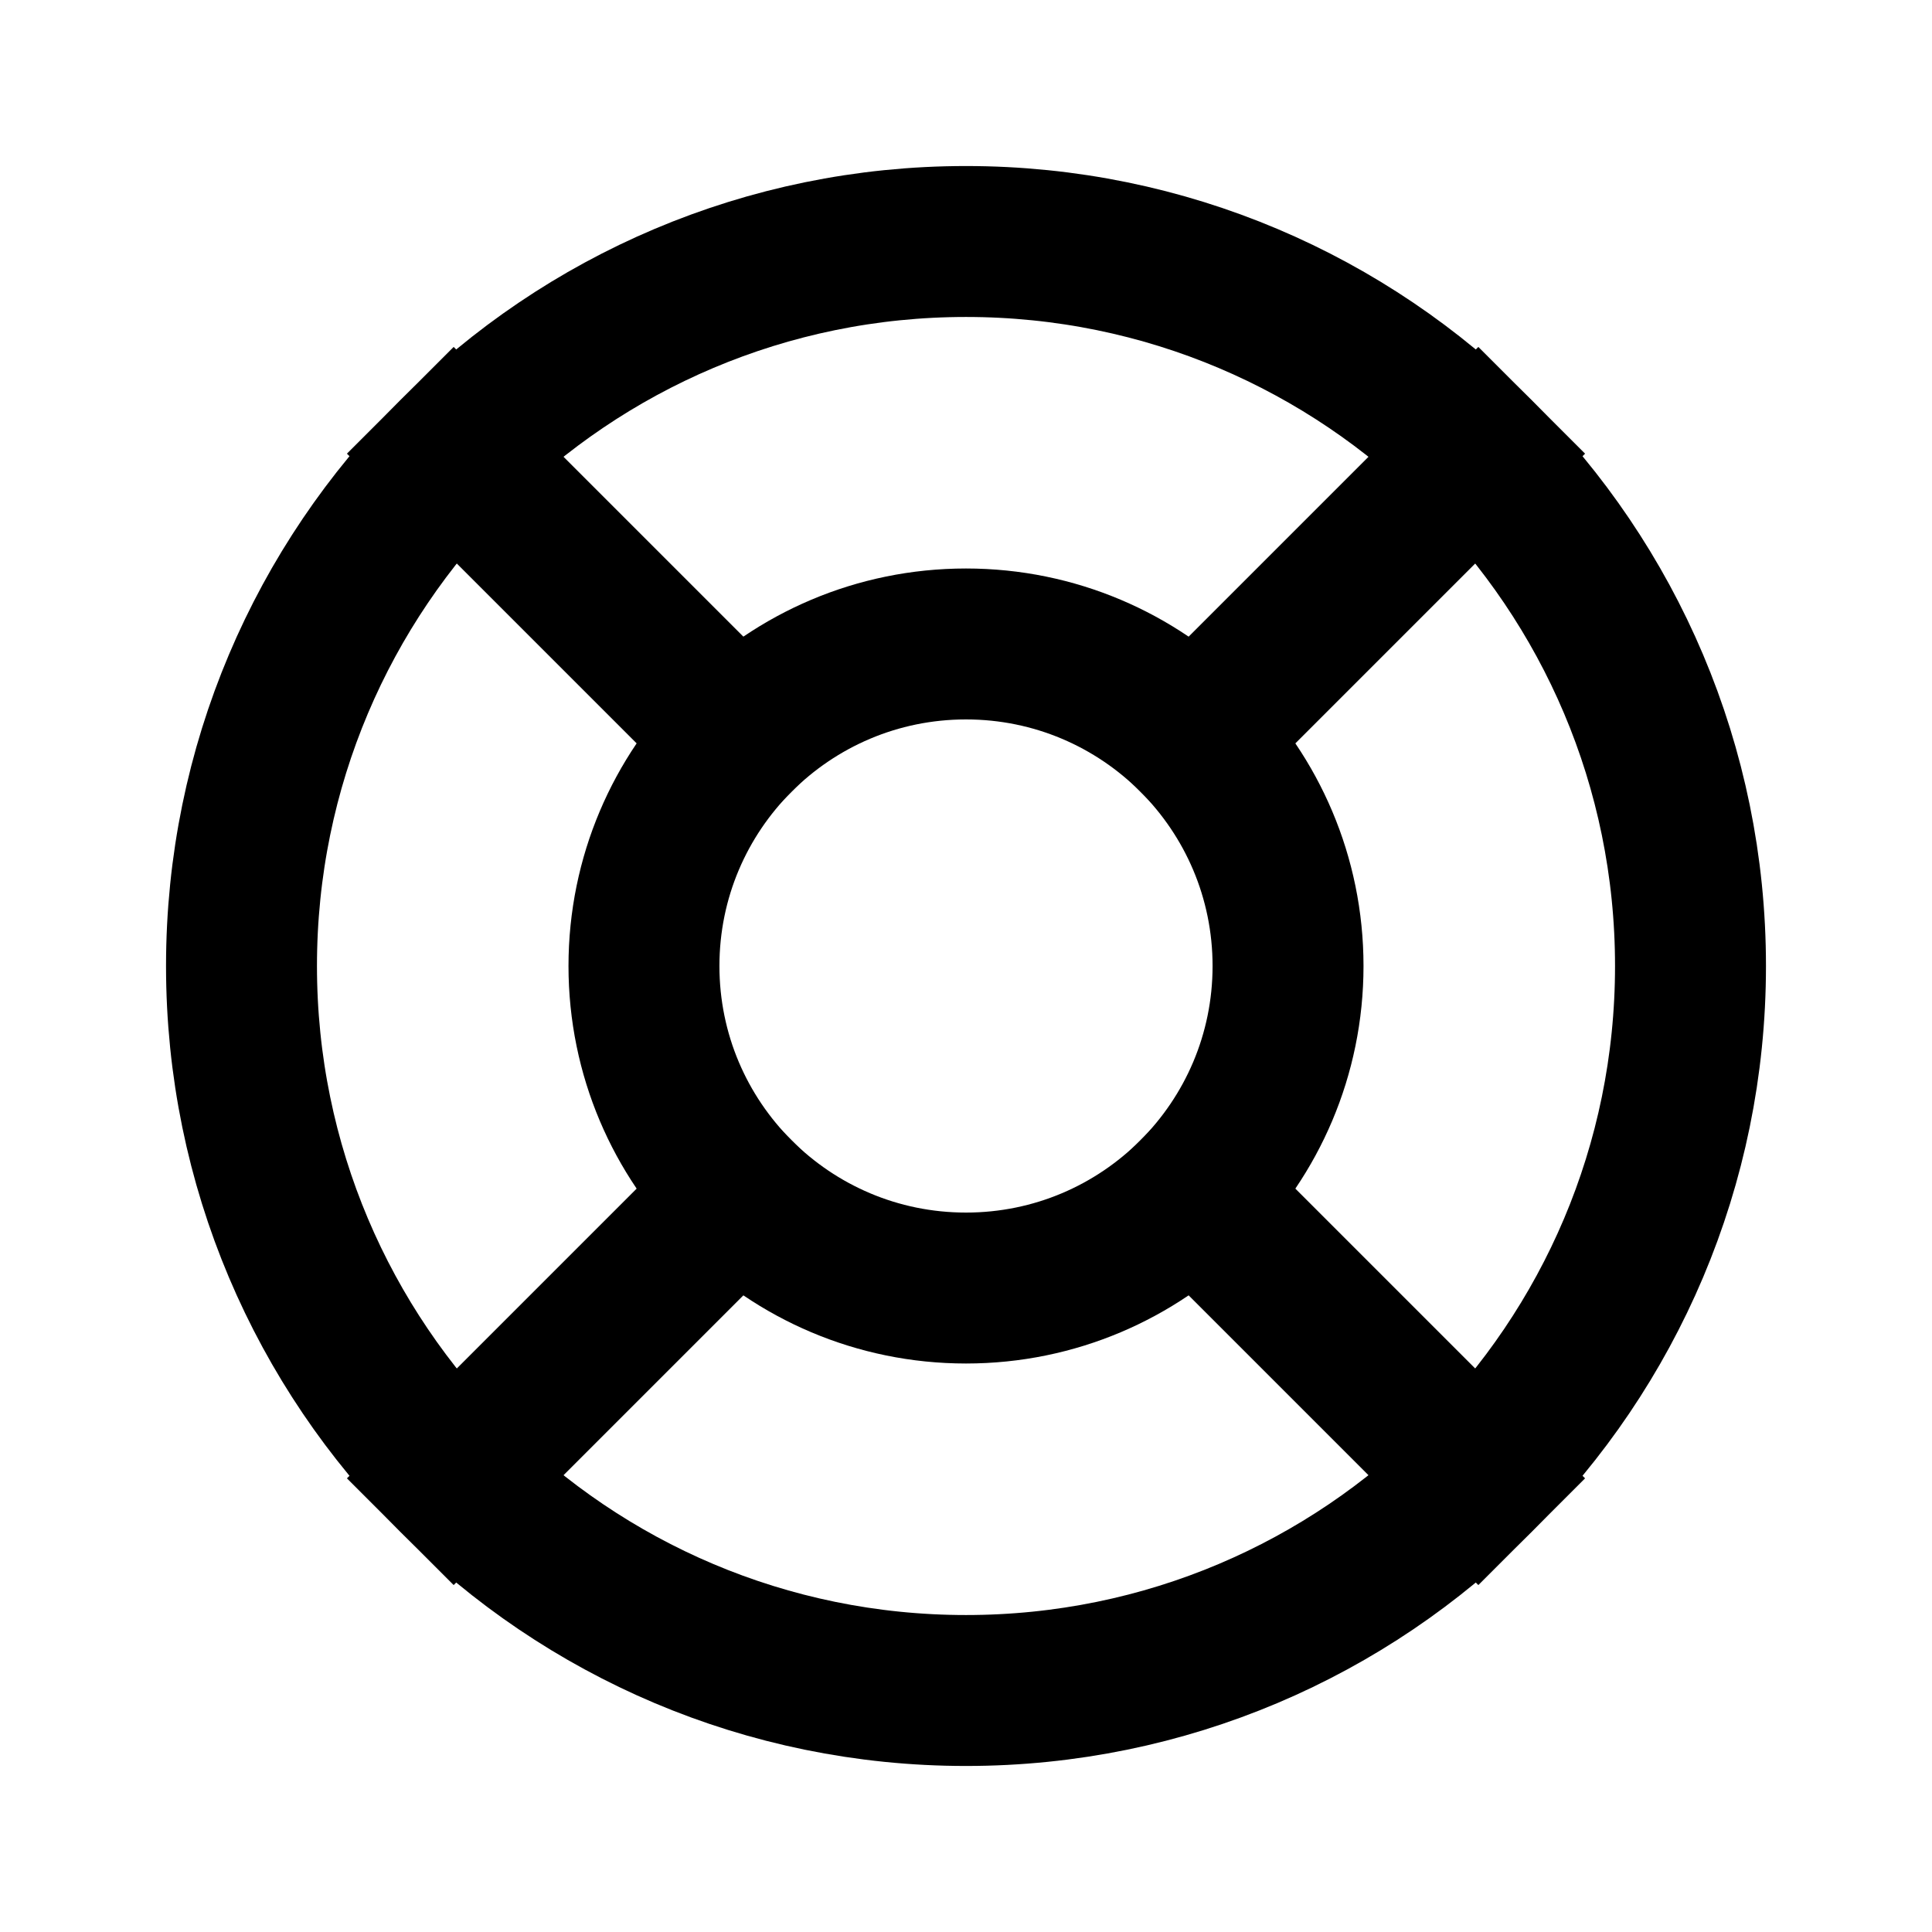
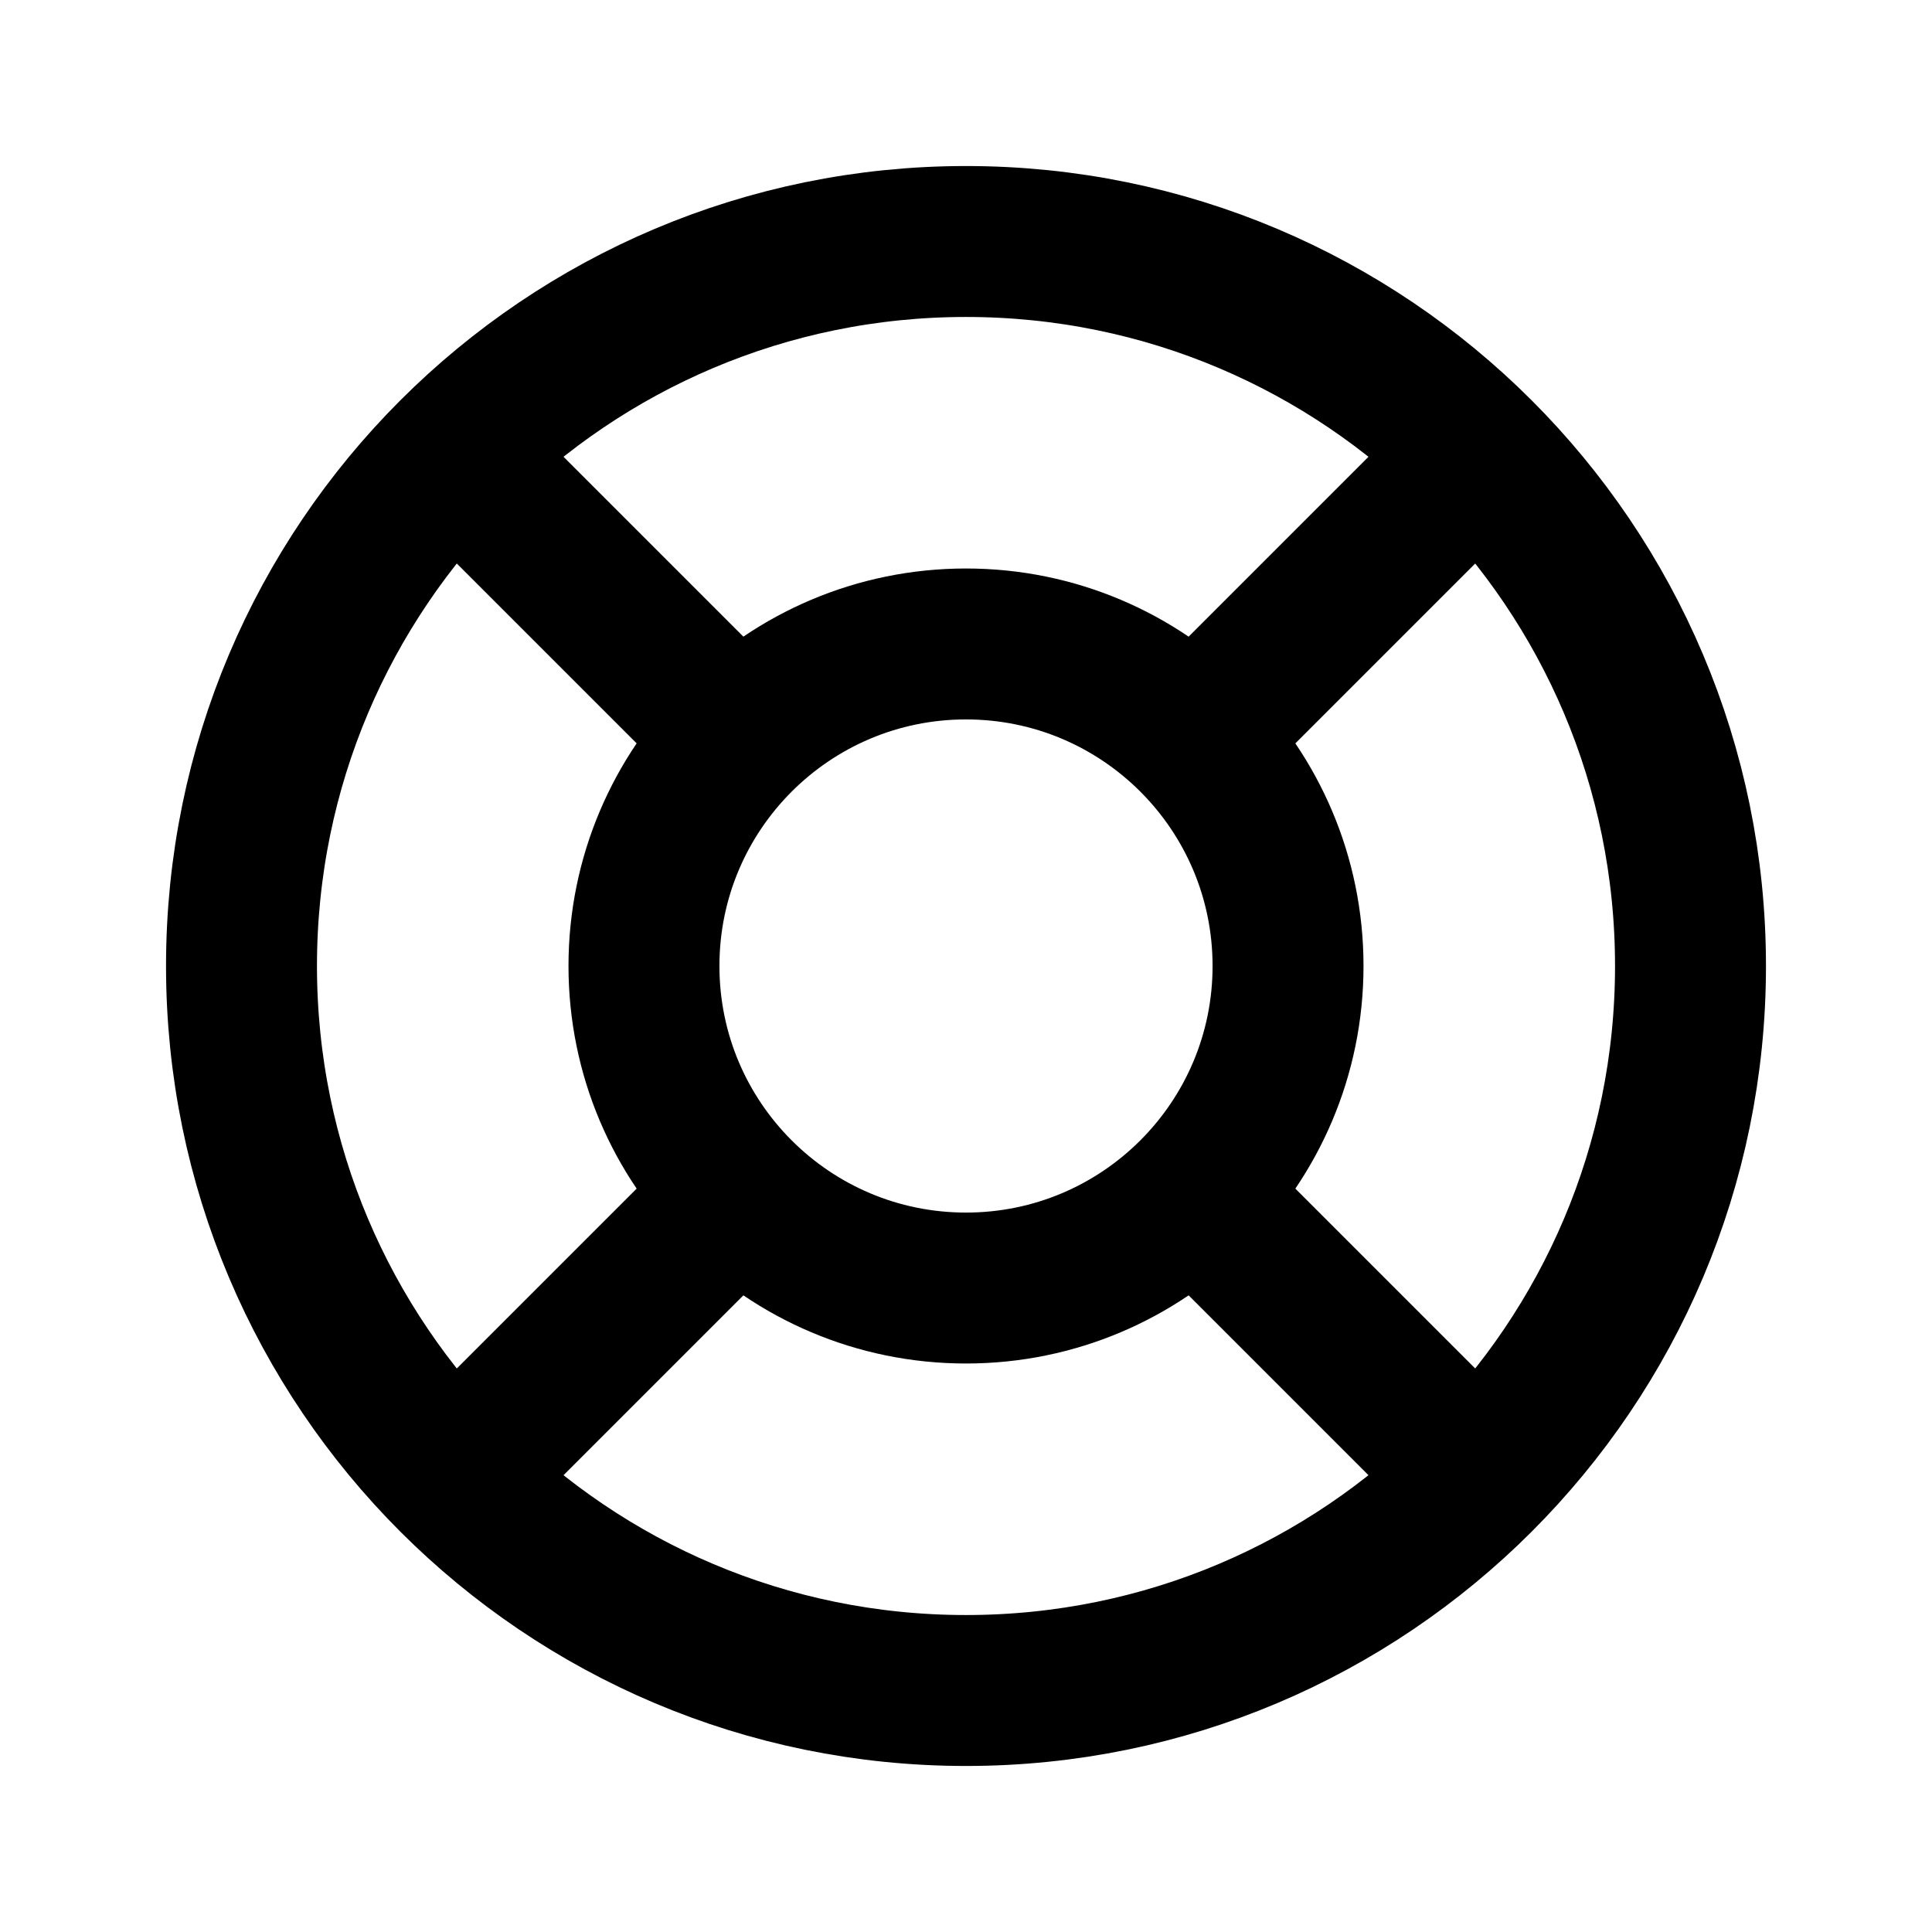
<svg xmlns="http://www.w3.org/2000/svg" width="16" height="16" viewBox="0 0 16 16" fill="none" stroke="currentColor" color="currentColor" stroke-width="1.25" stroke-linecap="square" stroke-linejoin="miter" stroke-miterlimit="3" focusable="false" aria-hidden="true">
  <circle cx="8" cy="8" r="6" />
  <circle cx="8" cy="8" r="2.667" />
-   <path d="M6.114 6.114L3.757 3.757" />
-   <path d="M9.886 6.114L12.243 3.757" />
-   <path d="M9.886 9.886L12.243 12.243" />
-   <path d="M6.114 9.886L3.757 12.243" />
+   <path d="M6.114 6.114L3.757 3.757" stroke-linecap="butt" />
+   <path d="M9.886 6.114L12.243 3.757" stroke-linecap="butt" />
+   <path d="M9.886 9.886L12.243 12.243" stroke-linecap="butt" />
+   <path d="M6.114 9.886L3.757 12.243" stroke-linecap="butt" />
</svg>
